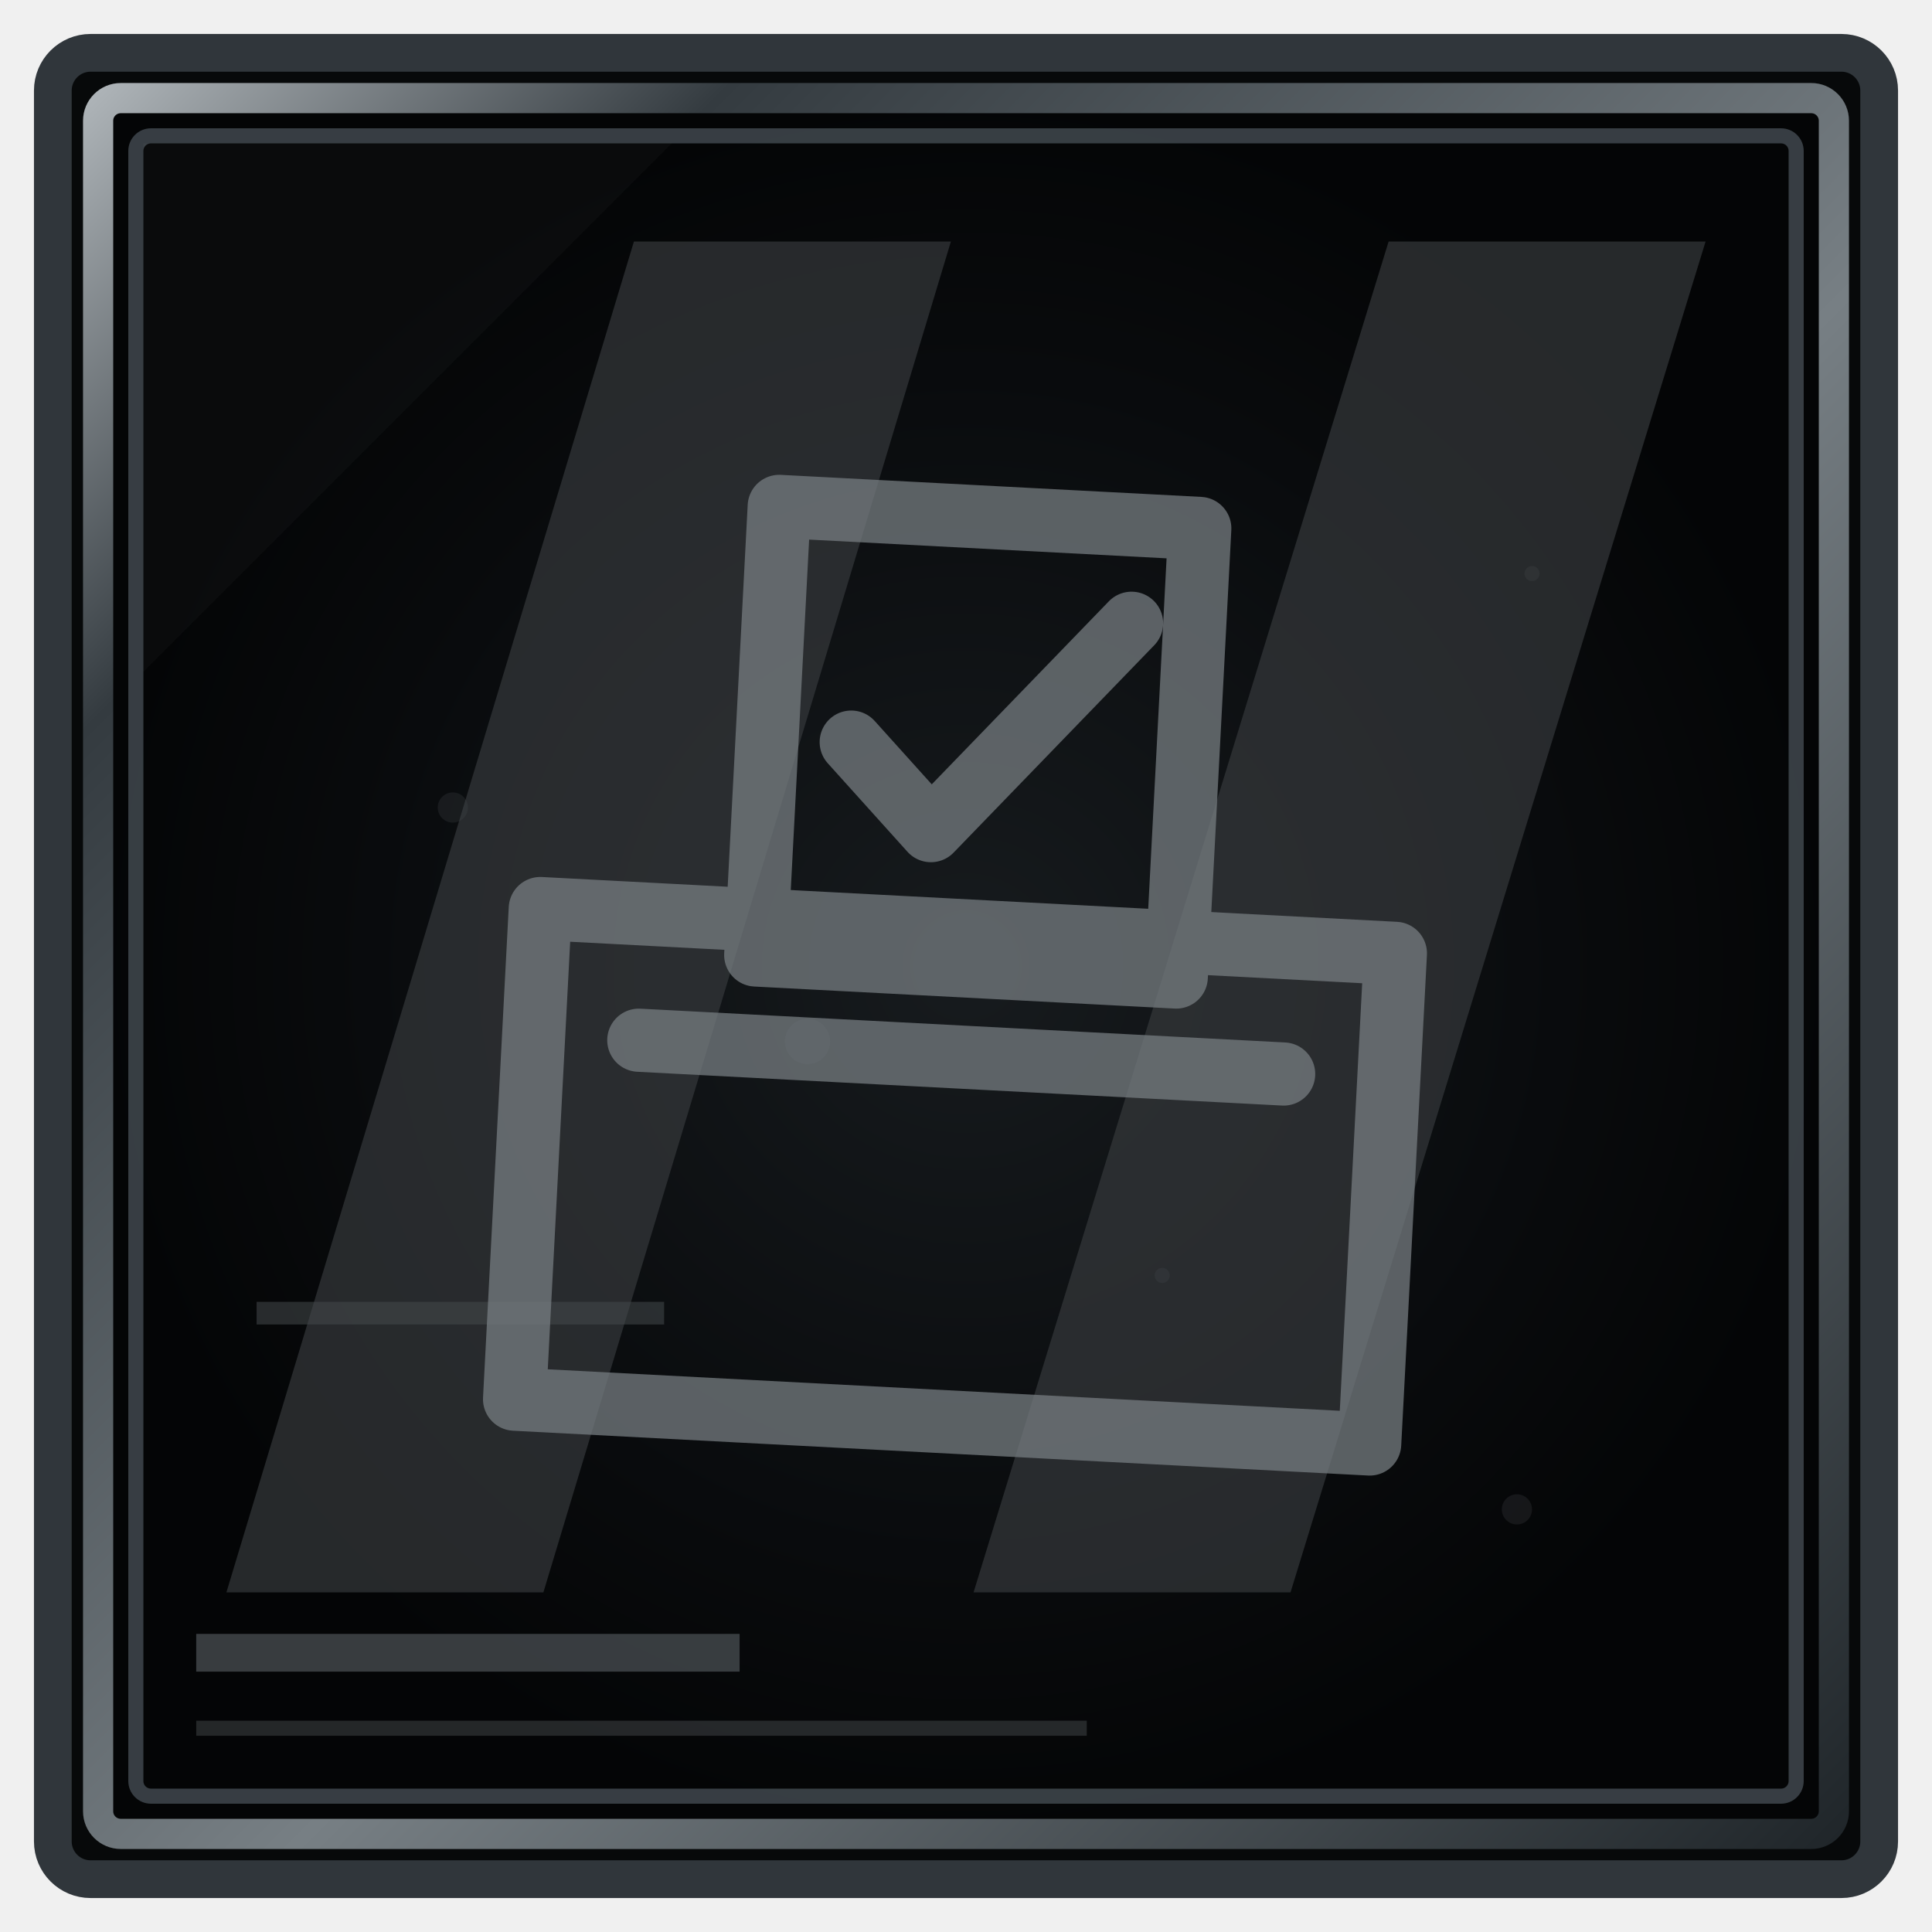
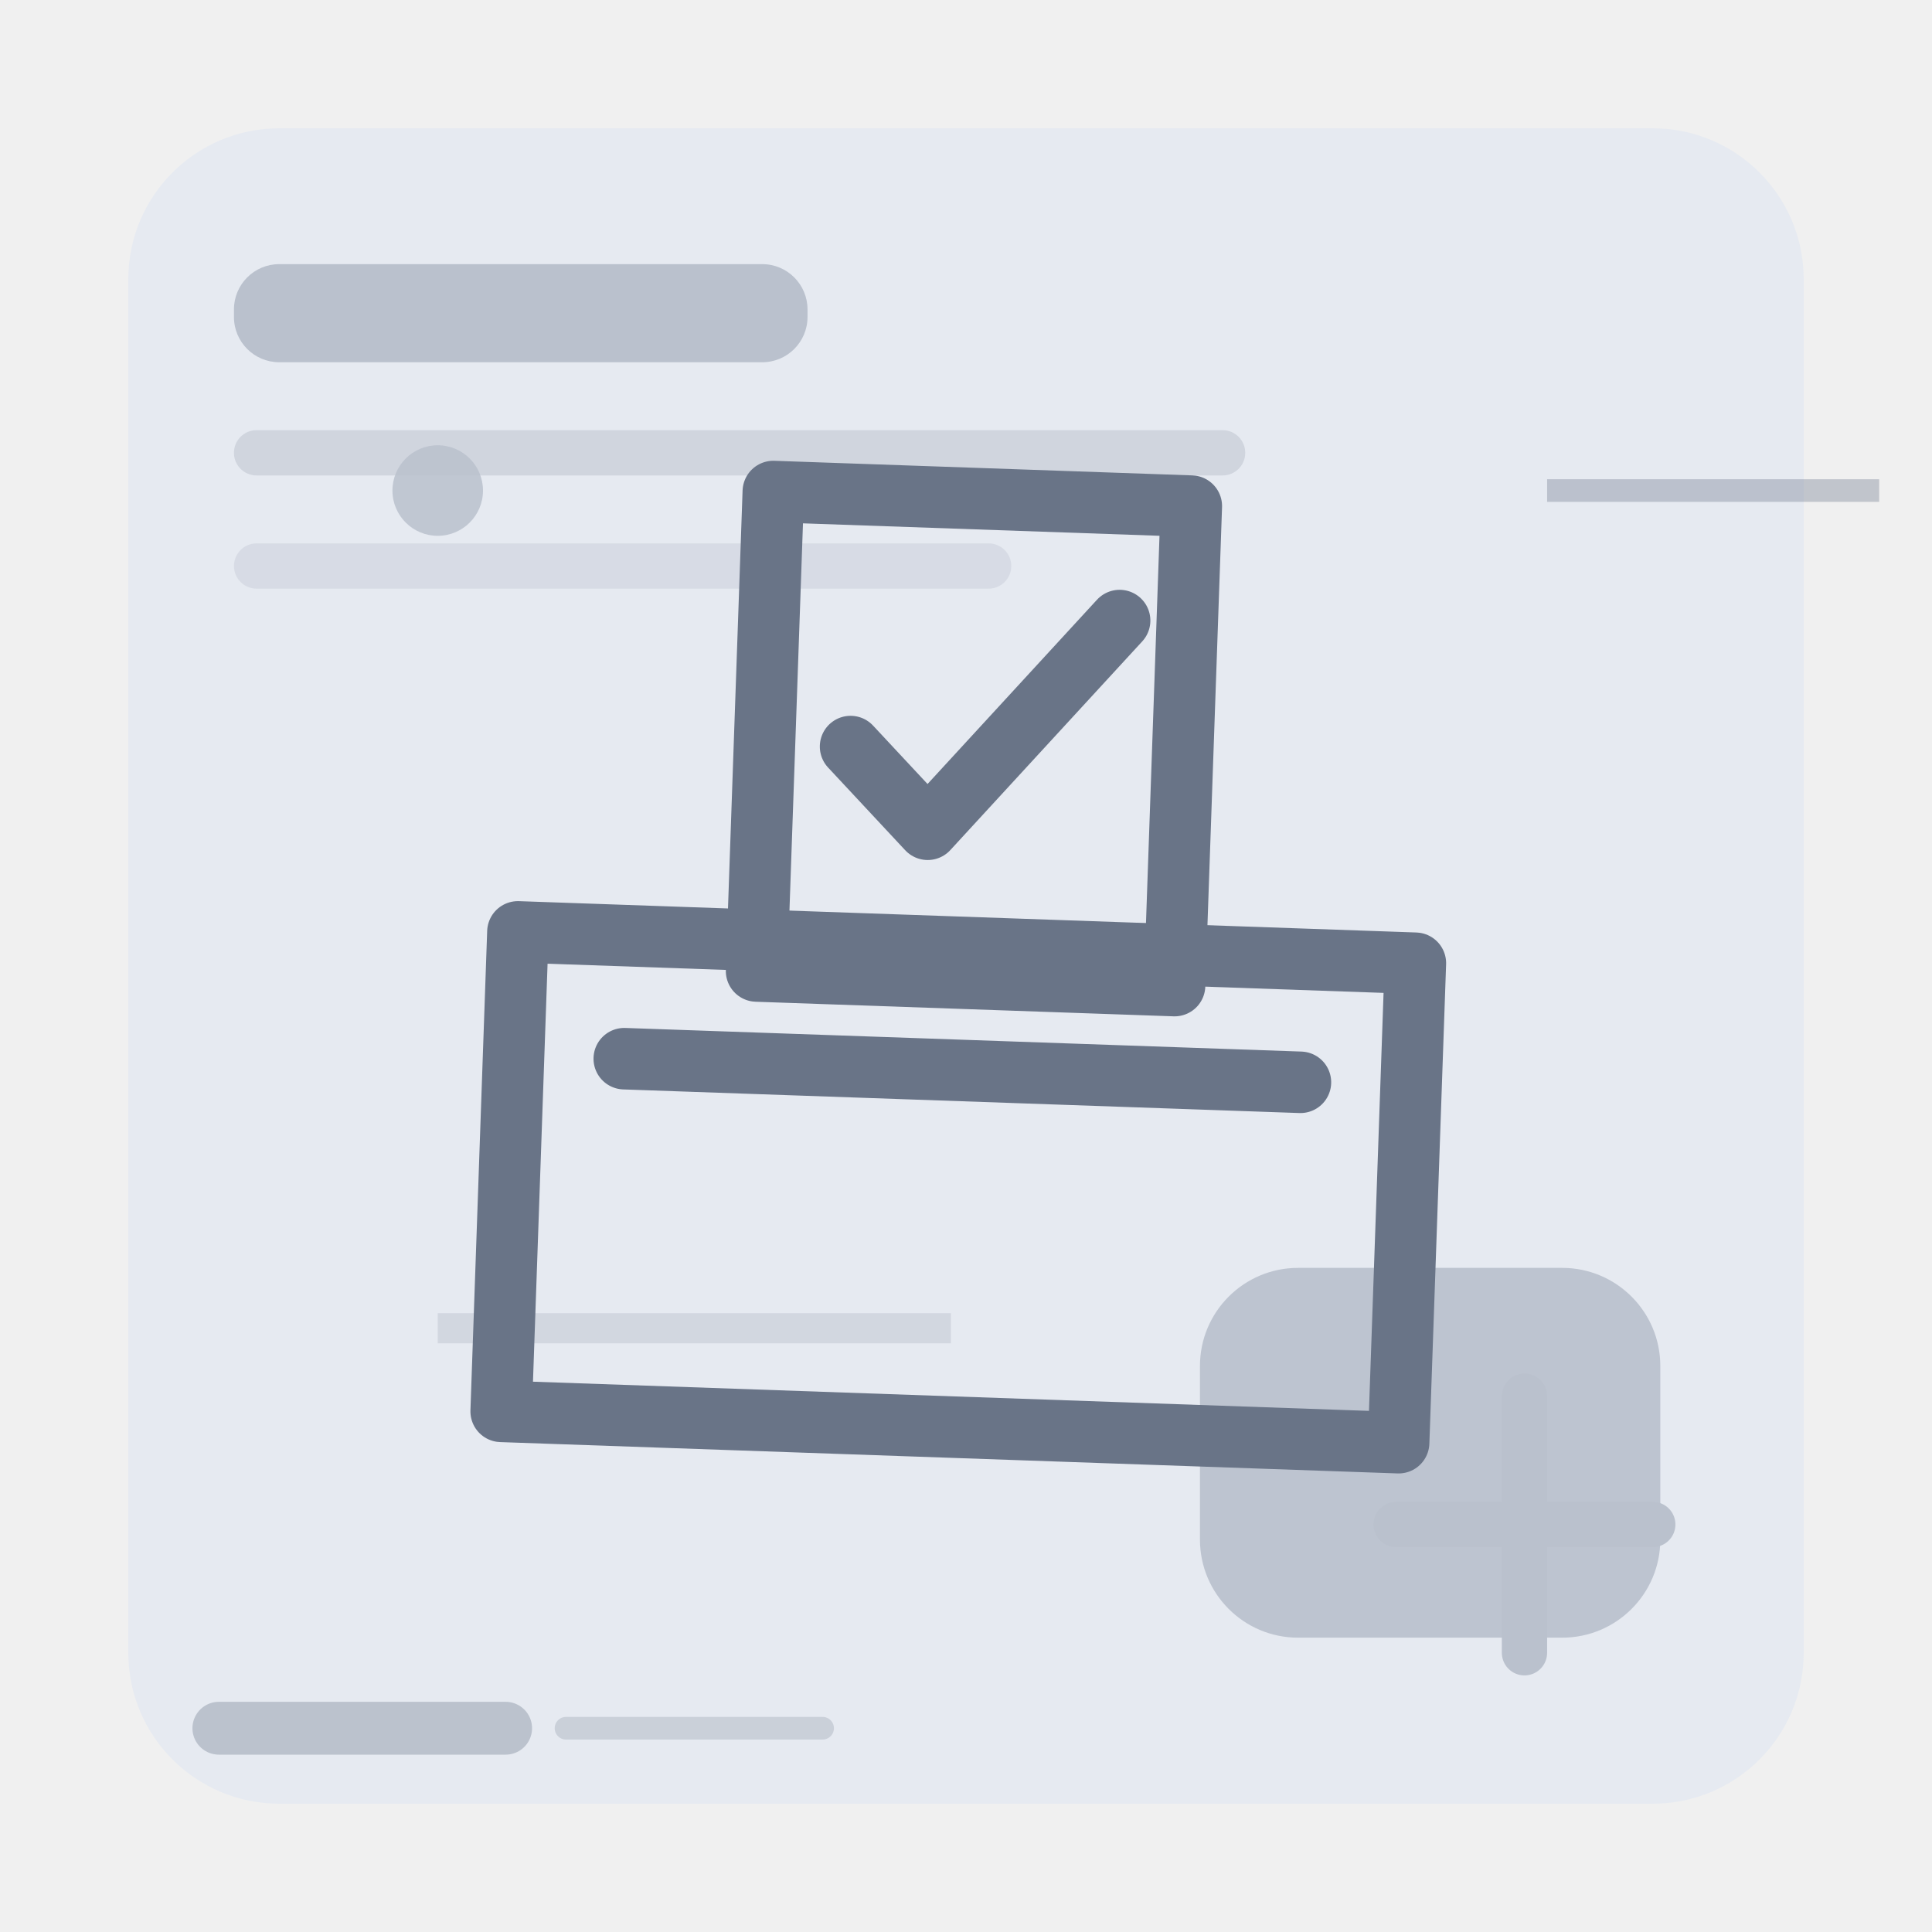
<svg xmlns="http://www.w3.org/2000/svg" width="256" height="256" viewBox="0 0 256 256">
-   <defs>
-     <filter id="gold78" x="-45%" y="-45%" width="190%" height="190%">
-       <feGaussianBlur stdDeviation="6" result="b" />
-       <feColorMatrix in="b" type="matrix" values="1 0 0 0 .77  0 1 0 0 .48  0 0 1 0 .10  0 0 0 0 0" />
-     </filter>
-     <linearGradient id="steel78" x1="0" y1="0" x2="1" y2="1">
-       <stop stop-color="#aeb4b8" />
-       <stop offset=".18" stop-color="#343b40" />
-       <stop offset=".56" stop-color="#777f84" />
-       <stop offset="1" stop-color="#20262a" />
-     </linearGradient>
-     <radialGradient id="v78">
-       <stop stop-color="#171b1e" />
-       <stop offset=".68" stop-color="#090b0d" />
-       <stop offset="1" stop-color="#040506" />
-     </radialGradient>
-   </defs>
-   <rect x="8" y="8" width="240" height="240" rx="5" fill="none" stroke="#30363b" stroke-width="6" filter="url(#gold78)" opacity="0" />
-   <rect x="7" y="7" width="242" height="242" rx="5" fill="#07090a" stroke="#30363b" stroke-width="5" />
-   <rect x="13" y="13" width="230" height="230" rx="3" fill="url(#v78)" stroke="url(#steel78)" stroke-width="4" />
-   <rect x="18" y="18" width="220" height="220" rx="2" fill="none" stroke="#485057" stroke-width="2" opacity=".75" />
-   <path d="M19 19h70L19 89Z" fill="#ffffff" opacity=".025" />
-   <path d="M30 211 84 32h42L72 211Zm99 0L184 32h42l-55 179Z" fill="#35393c" opacity=".69" />
-   <circle cx="203" cy="76" r="1" fill="#454b50" opacity=".24" />
-   <circle cx="60" cy="107" r="2" fill="#454b50" opacity=".24" />
-   <circle cx="107" cy="138" r="3" fill="#454b50" opacity=".24" />
-   <circle cx="154" cy="169" r="1" fill="#454b50" opacity=".24" />
-   <circle cx="201" cy="200" r="2" fill="#454b50" opacity=".24" />
-   <path d="M34 174h54" stroke="#44484b" stroke-width="3" opacity=".55" />
-   <g transform="translate(8.96 8.96) scale(0.930) rotate(3 128 128)" fill="none" stroke="#777d82" stroke-width="9" stroke-linecap="round" stroke-linejoin="round" opacity=".74">
-     <path d="M67 123h122v70H67Z" />
-     <path d="M82 141h92M98 64h60v64H98Z" />
-     <path d="m110 97 12 12 27-31" />
+   <rect x="17" y="17" width="222" height="222" rx="20" fill="#E6EAF1" />
+   <rect x="31" y="35" width="76" height="13" rx="6" fill="#BAC1CD" />
+   <rect x="31" y="57" width="134" height="6" rx="3" fill="#677286" opacity=".18" />
+   <rect x="31" y="72" width="103" height="6" rx="3" fill="#677286" opacity=".12" />
+   <rect x="159" y="168" width="61" height="49" rx="13" fill="#BAC1CD" opacity=".92" />
+   <circle cx="58" cy="65" r="6" fill="#BAC1CD" opacity=".85" />
+   <path d="M205 65h44" stroke="#677286" stroke-width="3" opacity=".34" />
+   <path d="M58 176h68" stroke="#BAC1CD" stroke-width="4" opacity=".45" />
+   <g transform="translate(23.68 23.68) scale(0.815) rotate(2 128 128)" fill="none" stroke="#697487" stroke-width="10" stroke-linecap="round" stroke-linejoin="round">
+     <path d="M55 125h146v78H55Z" />
+     <path d="M73 145h110M94 52h68v78H94Z" />
+     <path d="m108 93 13 13 30-35" />
  </g>
-   <path d="M26 219h72" stroke="#454a4e" stroke-width="5" opacity=".8" />
-   <path d="M26 229h118" stroke="#777d82" stroke-width="2" opacity=".28" />
+   <path d="M185 202h34M202 185v34" stroke="#BAC1CD" stroke-width="6" stroke-linecap="round" />
+   <path d="M29 229h38" stroke="#BBC2CD" stroke-width="7" stroke-linecap="round" />
+   <path d="M75 229h34" stroke="#677286" stroke-width="3" opacity=".22" stroke-linecap="round" />
</svg>
